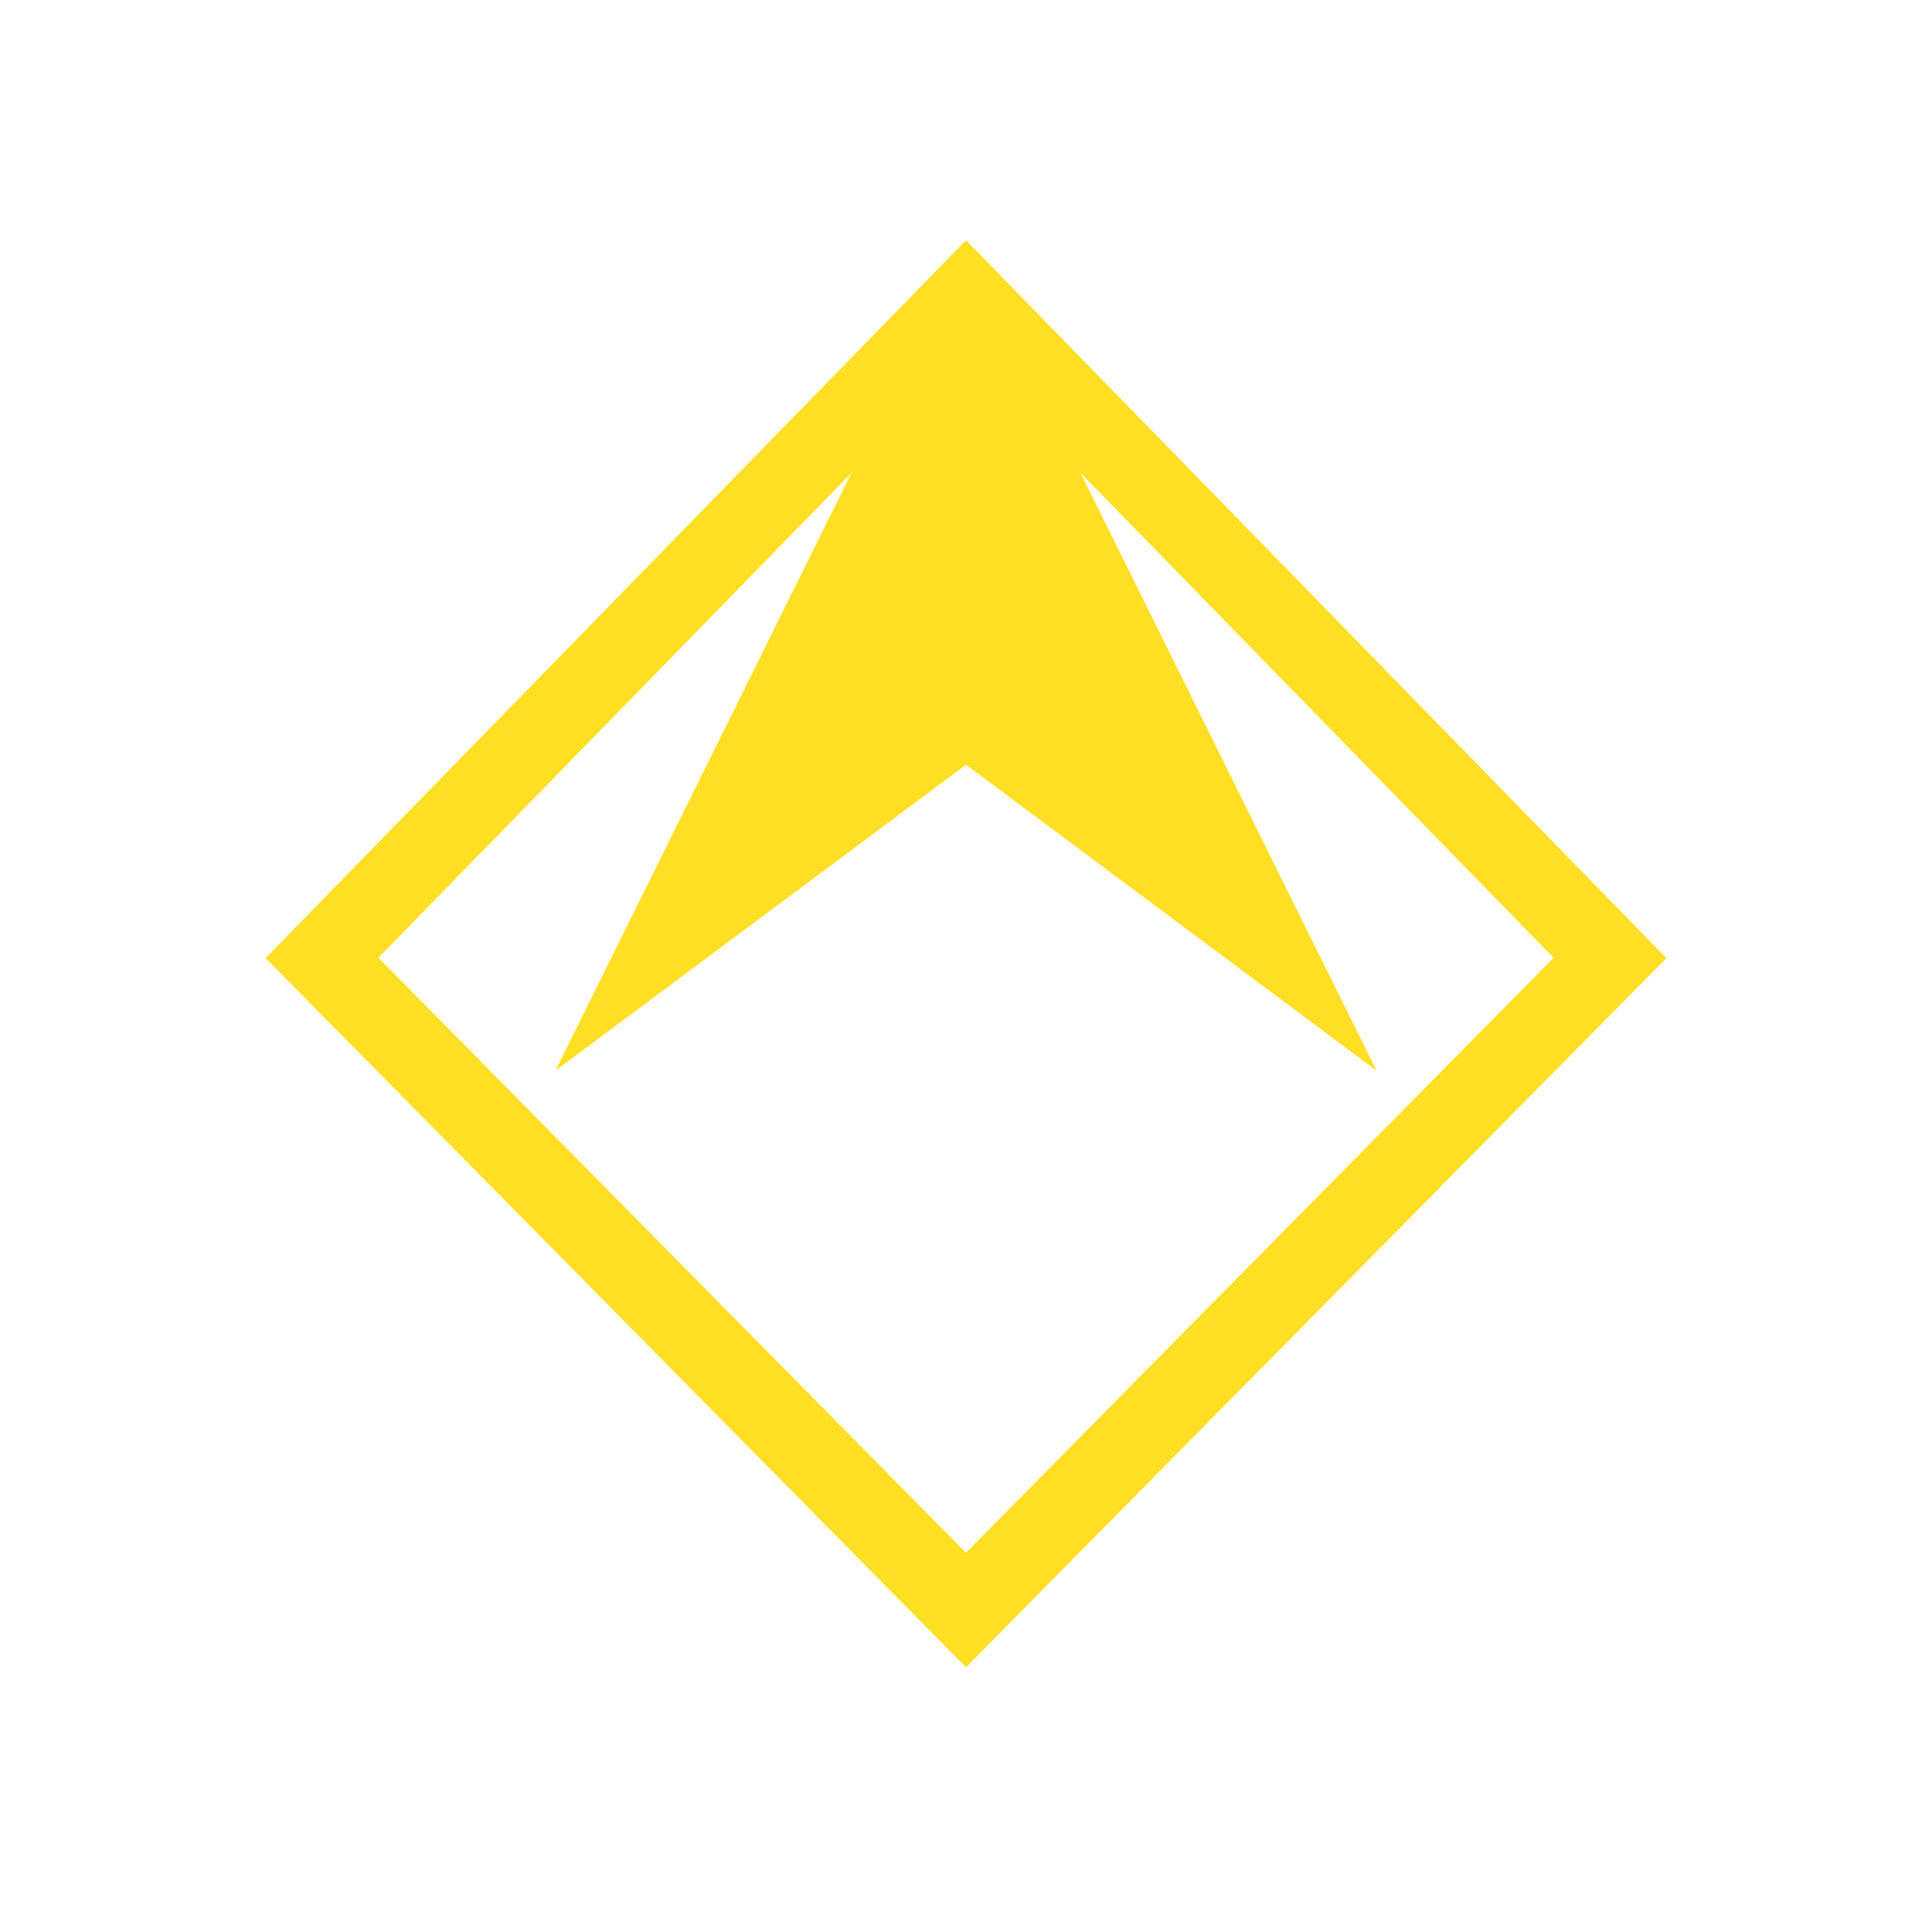
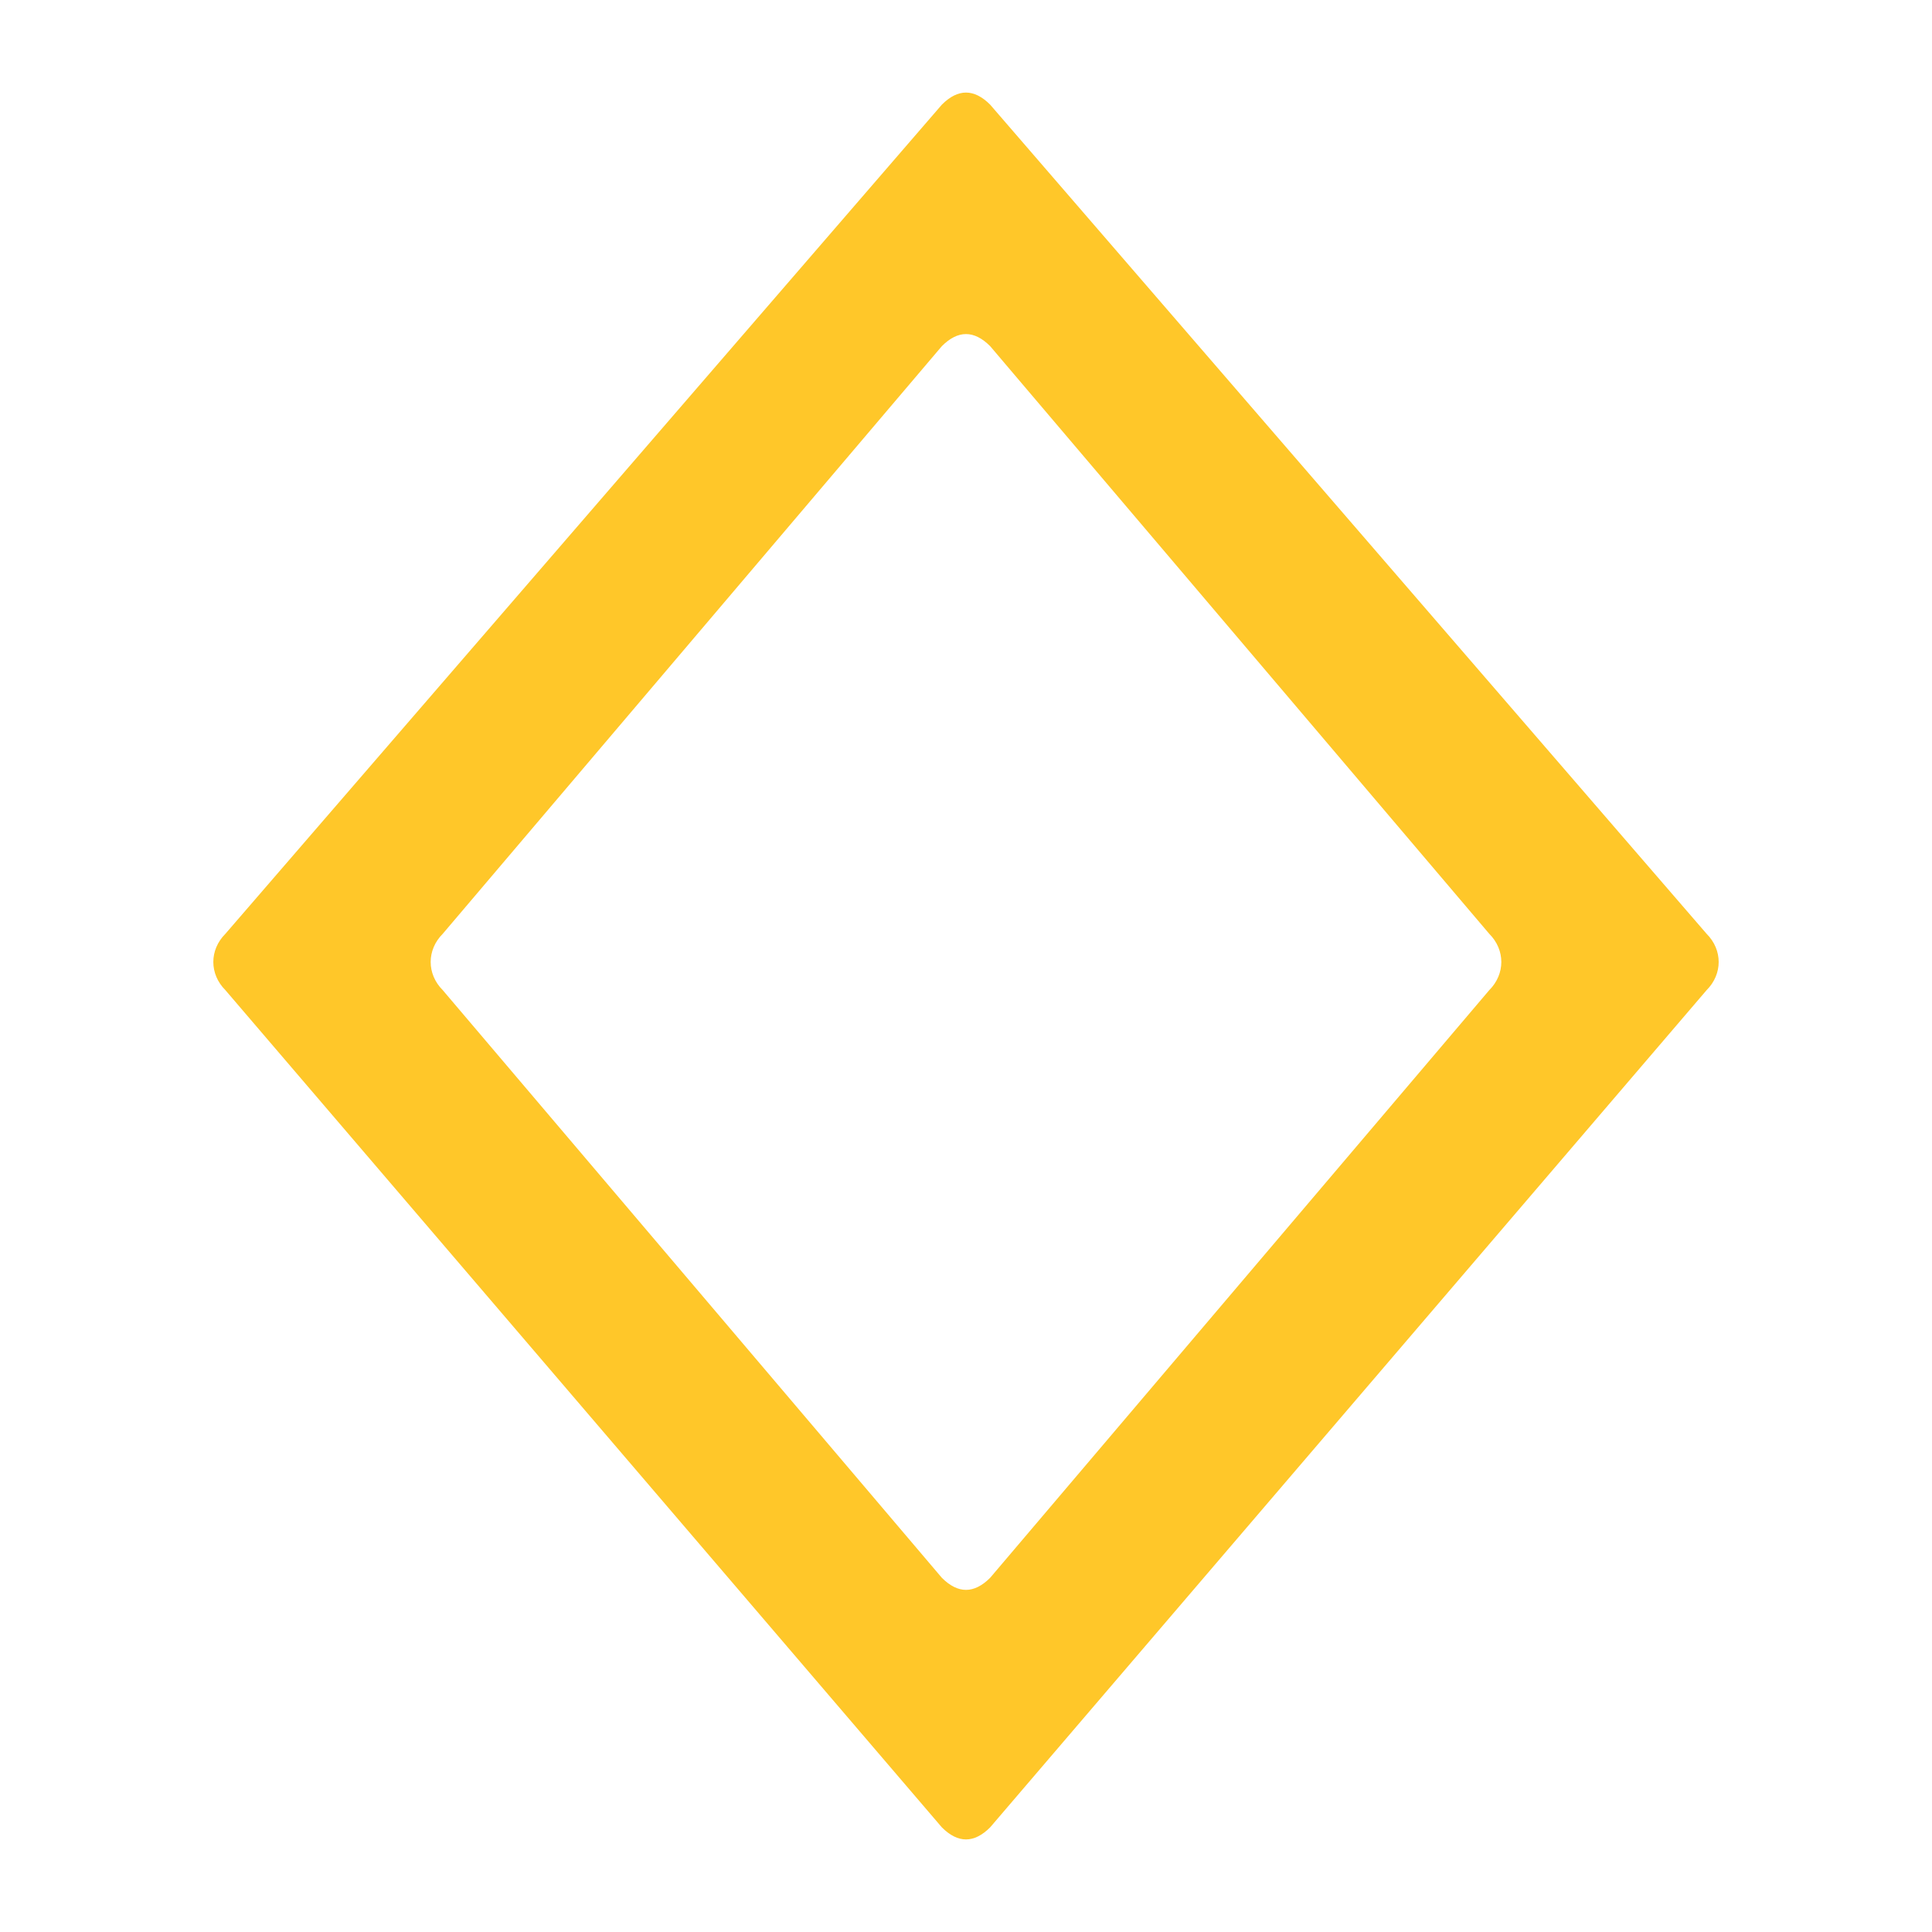
<svg xmlns="http://www.w3.org/2000/svg" id="b" width="24" height="24" viewBox="0 0 24 24">
  <defs>
-     <style>.o{opacity:0;stroke-width:1.2px;}.o,.p{fill:none;stroke:#ffdf24;}.q{fill:#ffdf24;fill-rule:evenodd;}</style>
+     <style>.d{fill:none;}.e{fill:#ffc729;}</style>
  </defs>
  <g id="c">
-     <g id="d">
-       <g id="e">
-         <g id="f">
-           <g id="g">
-             <g id="h">
-               <rect id="i" class="o" x=".6" y=".6" width="22.8" height="22.8" rx="2" ry="2" />
-               <g id="j">
-                 <polygon id="k" class="p" points="12 3.7 4 11.9 12 20 20 11.9 12 3.7" />
-                 <g id="l">
-                   <g id="m">
-                     <polygon id="n" class="q" points="12 3 17.1 13.3 12 9.5 6.9 13.3 12 3" />
-                   </g>
-                 </g>
-               </g>
-             </g>
-           </g>
-         </g>
-       </g>
-     </g>
+     <rect class="d" width="24" height="24" />
+     <path class="e" d="M21.2,11.6L12.3,1.3c-.2-.2-.4-.2-.6,0L2.8,11.6c-.2,.2-.2,.5,0,.7l8.9,10.4c.2,.2,.4,.2,.6,0l8.9-10.4c.2-.2,.2-.5,0-.7Zm-2.7,.7l-6.2,7.3c-.2,.2-.4,.2-.6,0l-6.2-7.3c-.2-.2-.2-.5,0-.7l6.2-7.3c.2-.2,.4-.2,.6,0l6.2,7.3c.2,.2,.2,.5,0,.7Z" />
  </g>
</svg>
